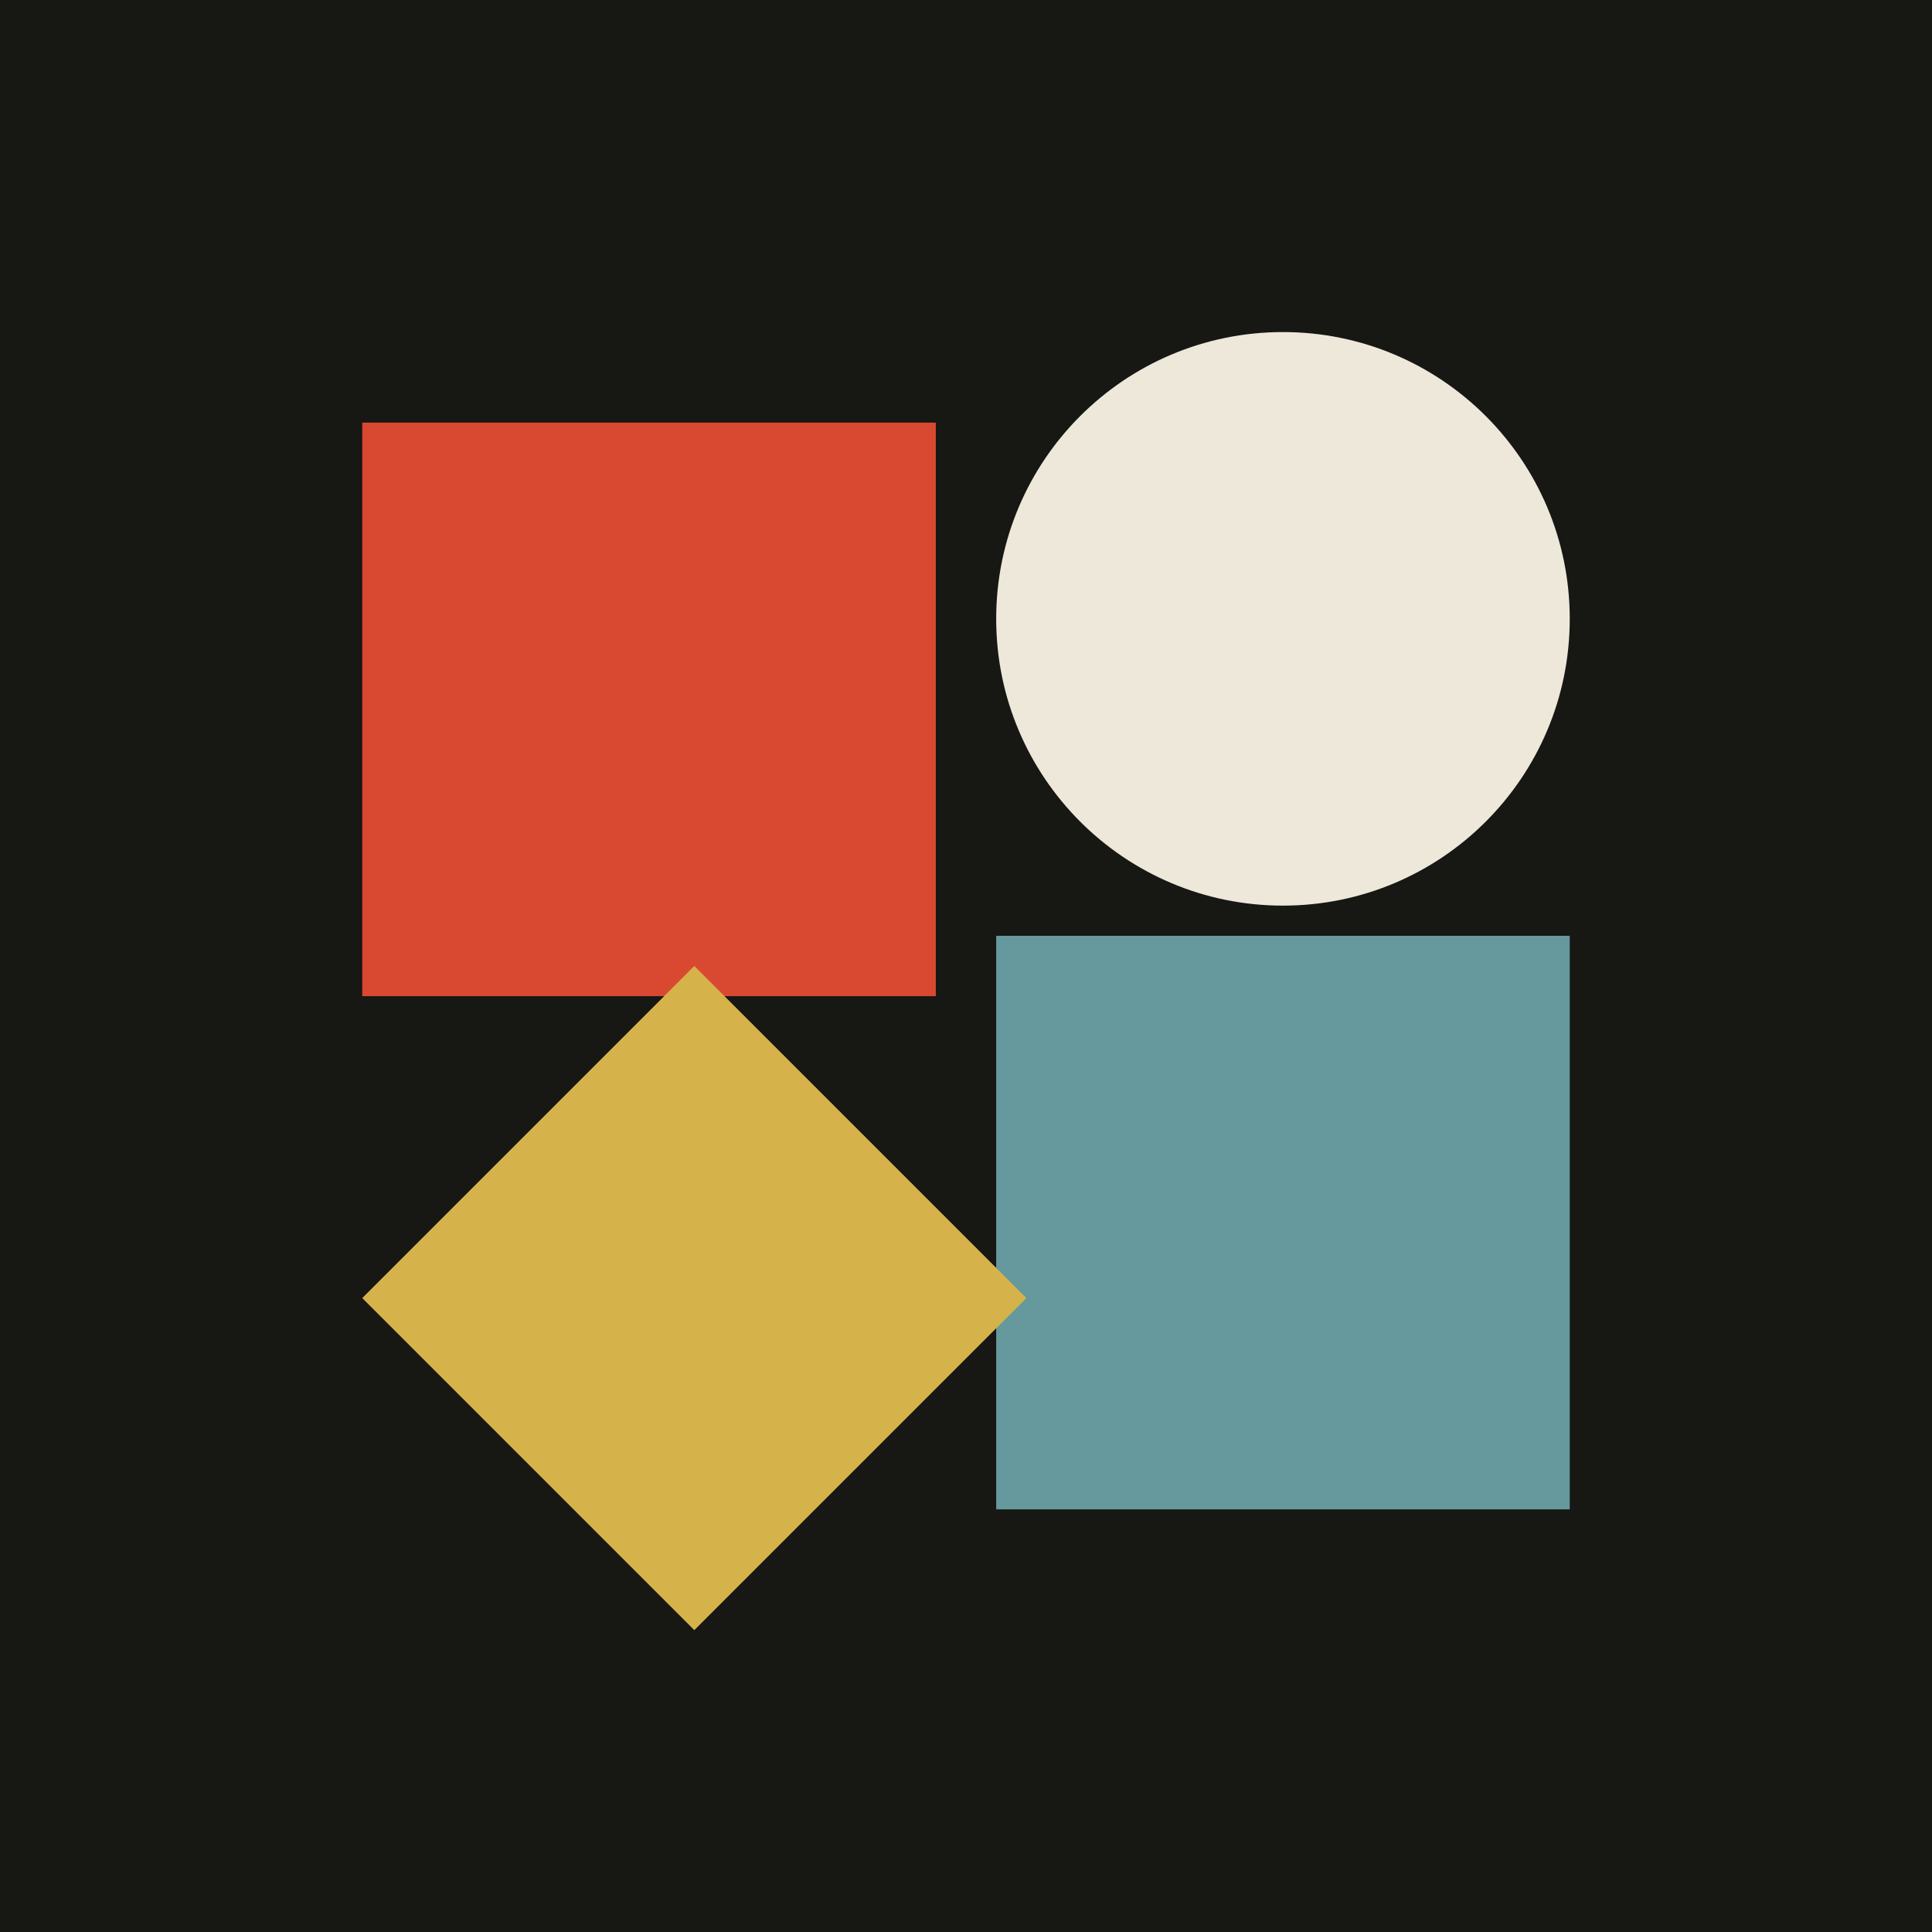
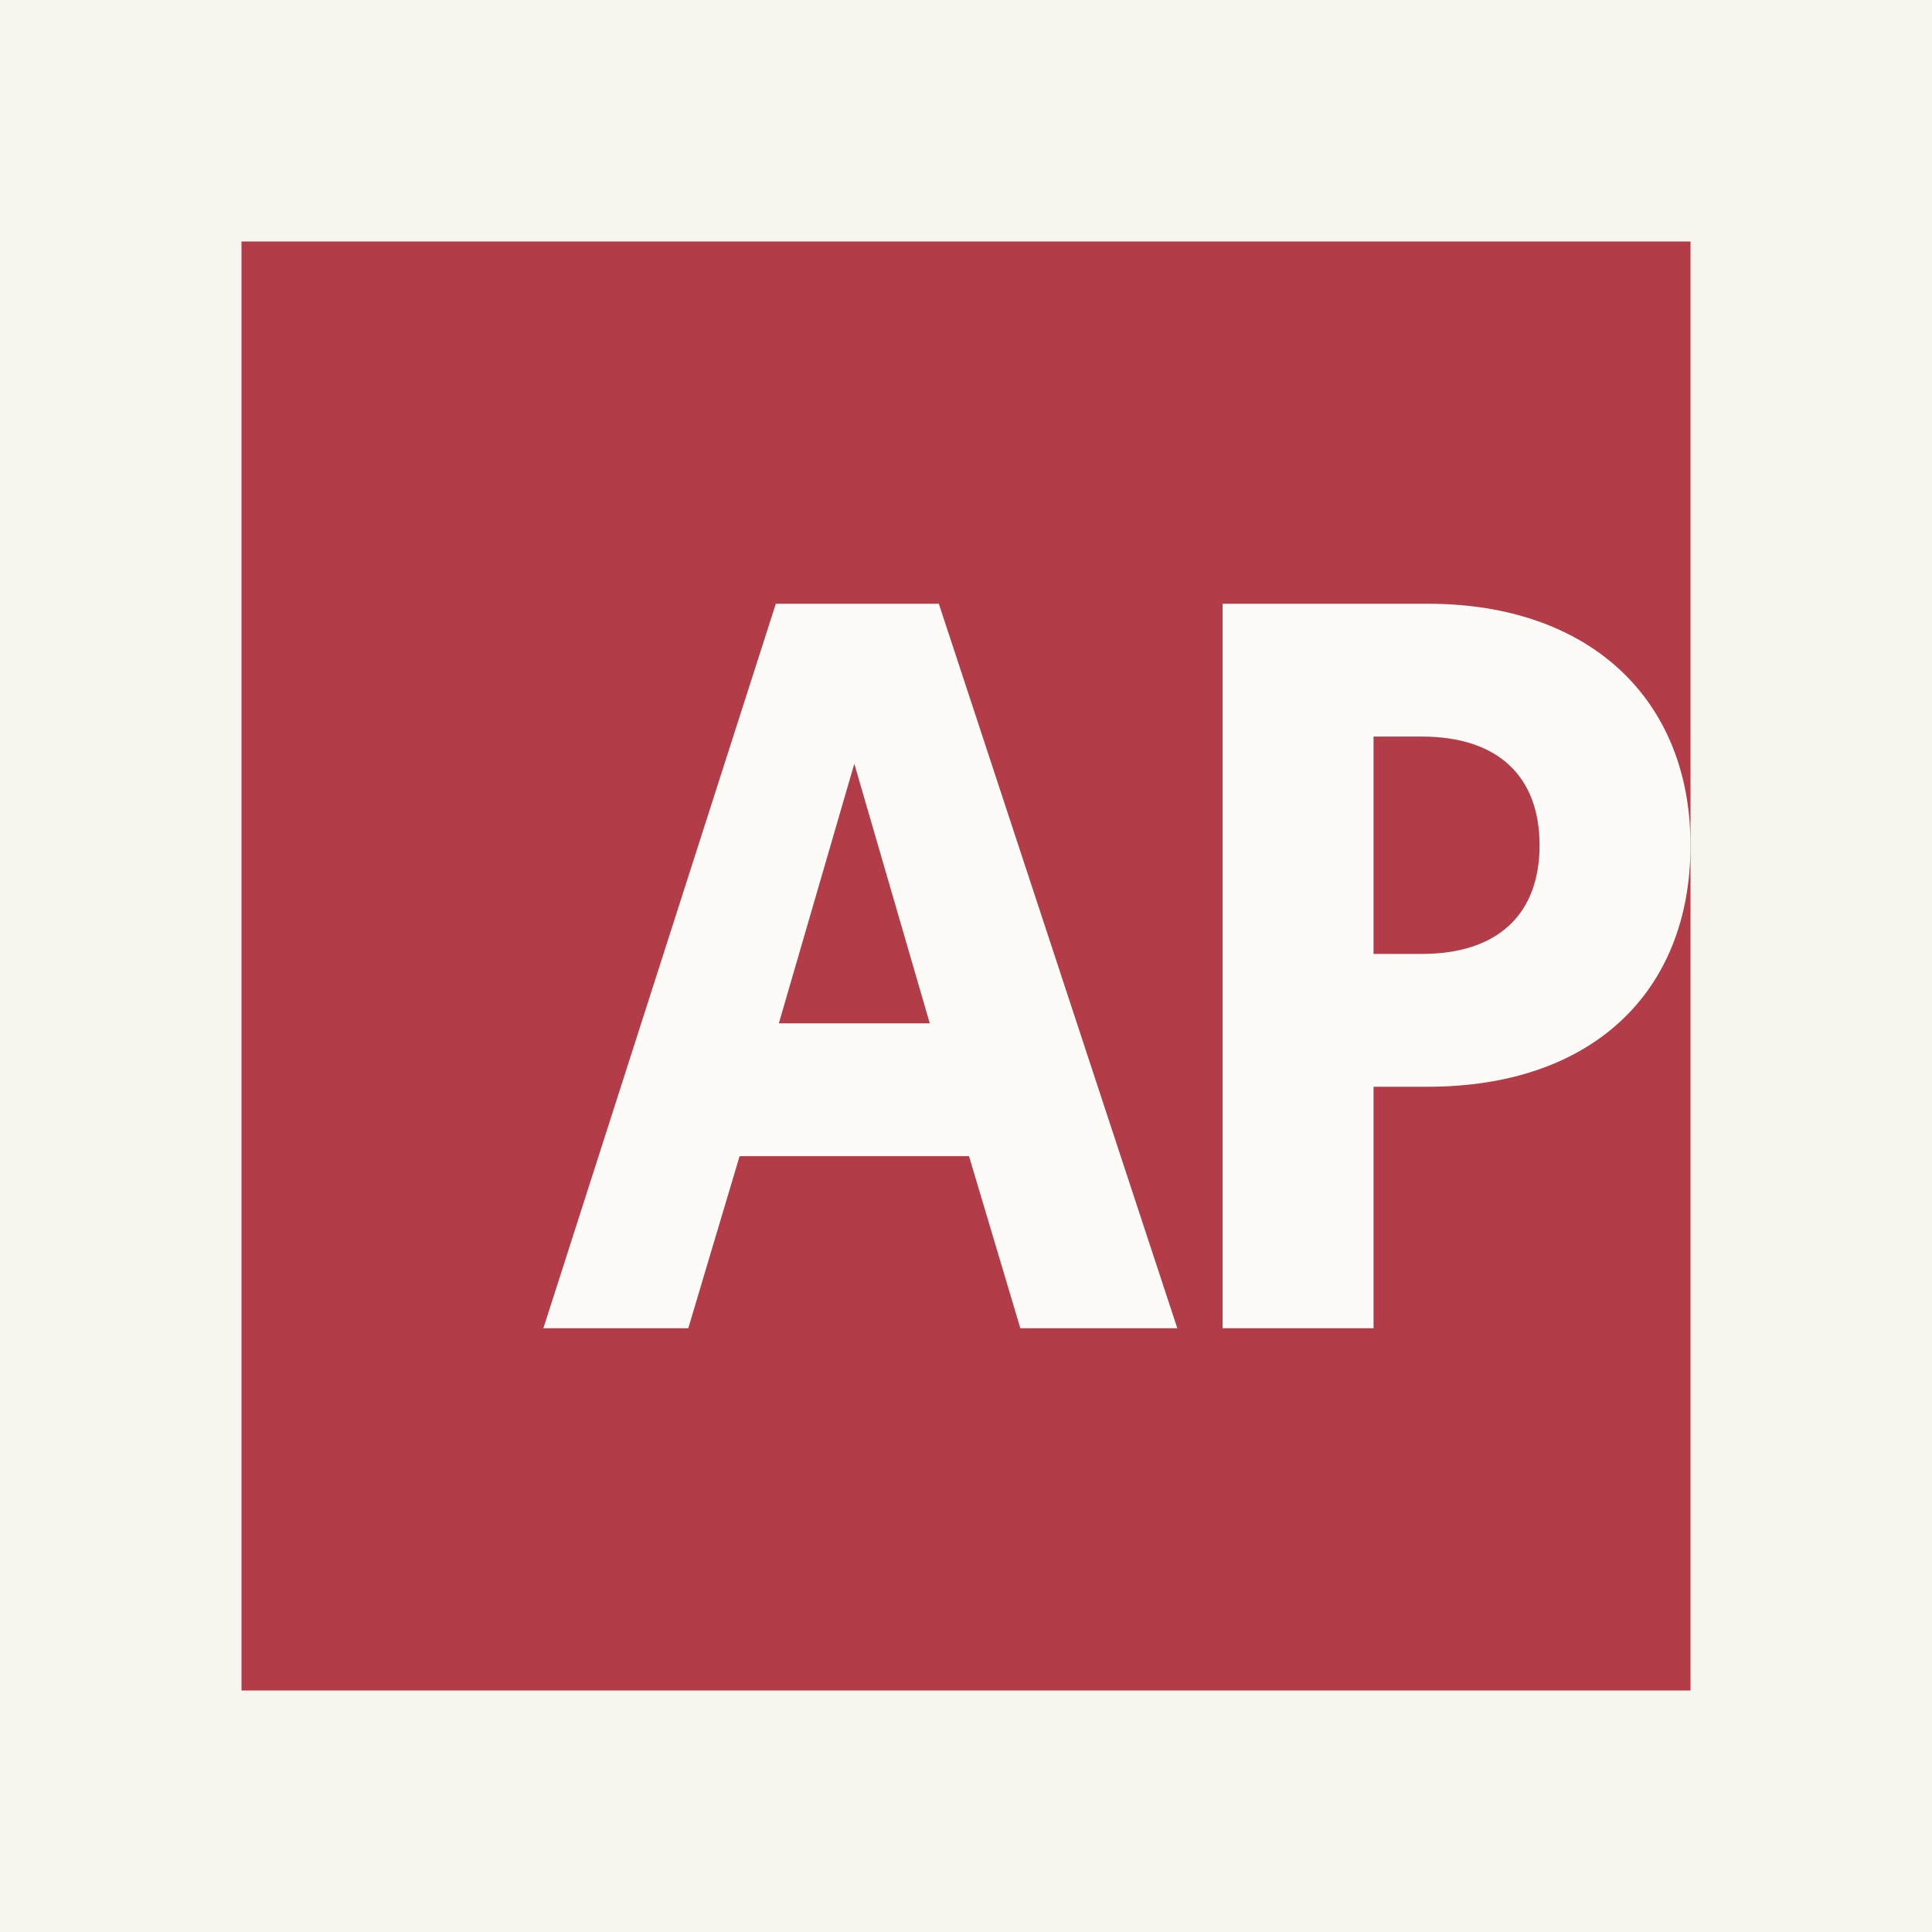
<svg xmlns="http://www.w3.org/2000/svg" width="64" height="64" viewBox="0 0 64 64" fill="none">
-   <rect width="64" height="64" fill="#171714" />
-   <path d="M12 14H31V33H12V14Z" fill="#D94931" />
-   <path d="M33 31H52V50H33V31Z" fill="#65999D" />
-   <circle cx="42.5" cy="20.5" r="9.5" fill="#EEE8DA" />
-   <path d="M12 43L23 32L34 43L23 54L12 43Z" fill="#D6B34A" />
+   <rect width="64" height="64" fill="#F8F5EF" />
+   <rect x="8" y="8" width="48" height="48" fill="#B33C49" />
+   <path d="M18 44L25.7 20H31.1L39 44H33.8L32.1 38.3H24.5L22.8 44H18ZM25.8 33.9H30.8L28.3 25.3L25.8 33.9Z" fill="#FCFBF8" />
+   <path d="M40.5 44V20H47.3C52.7 20 56 23.2 56 28C56 32.9 52.7 36 47.3 36H45.5V44H40.5ZM45.5 31.6H47.1C49.6 31.6 51 30.3 51 28C51 25.7 49.6 24.4 47.1 24.4H45.5V31.6Z" fill="#FCFBF8" />
</svg>
